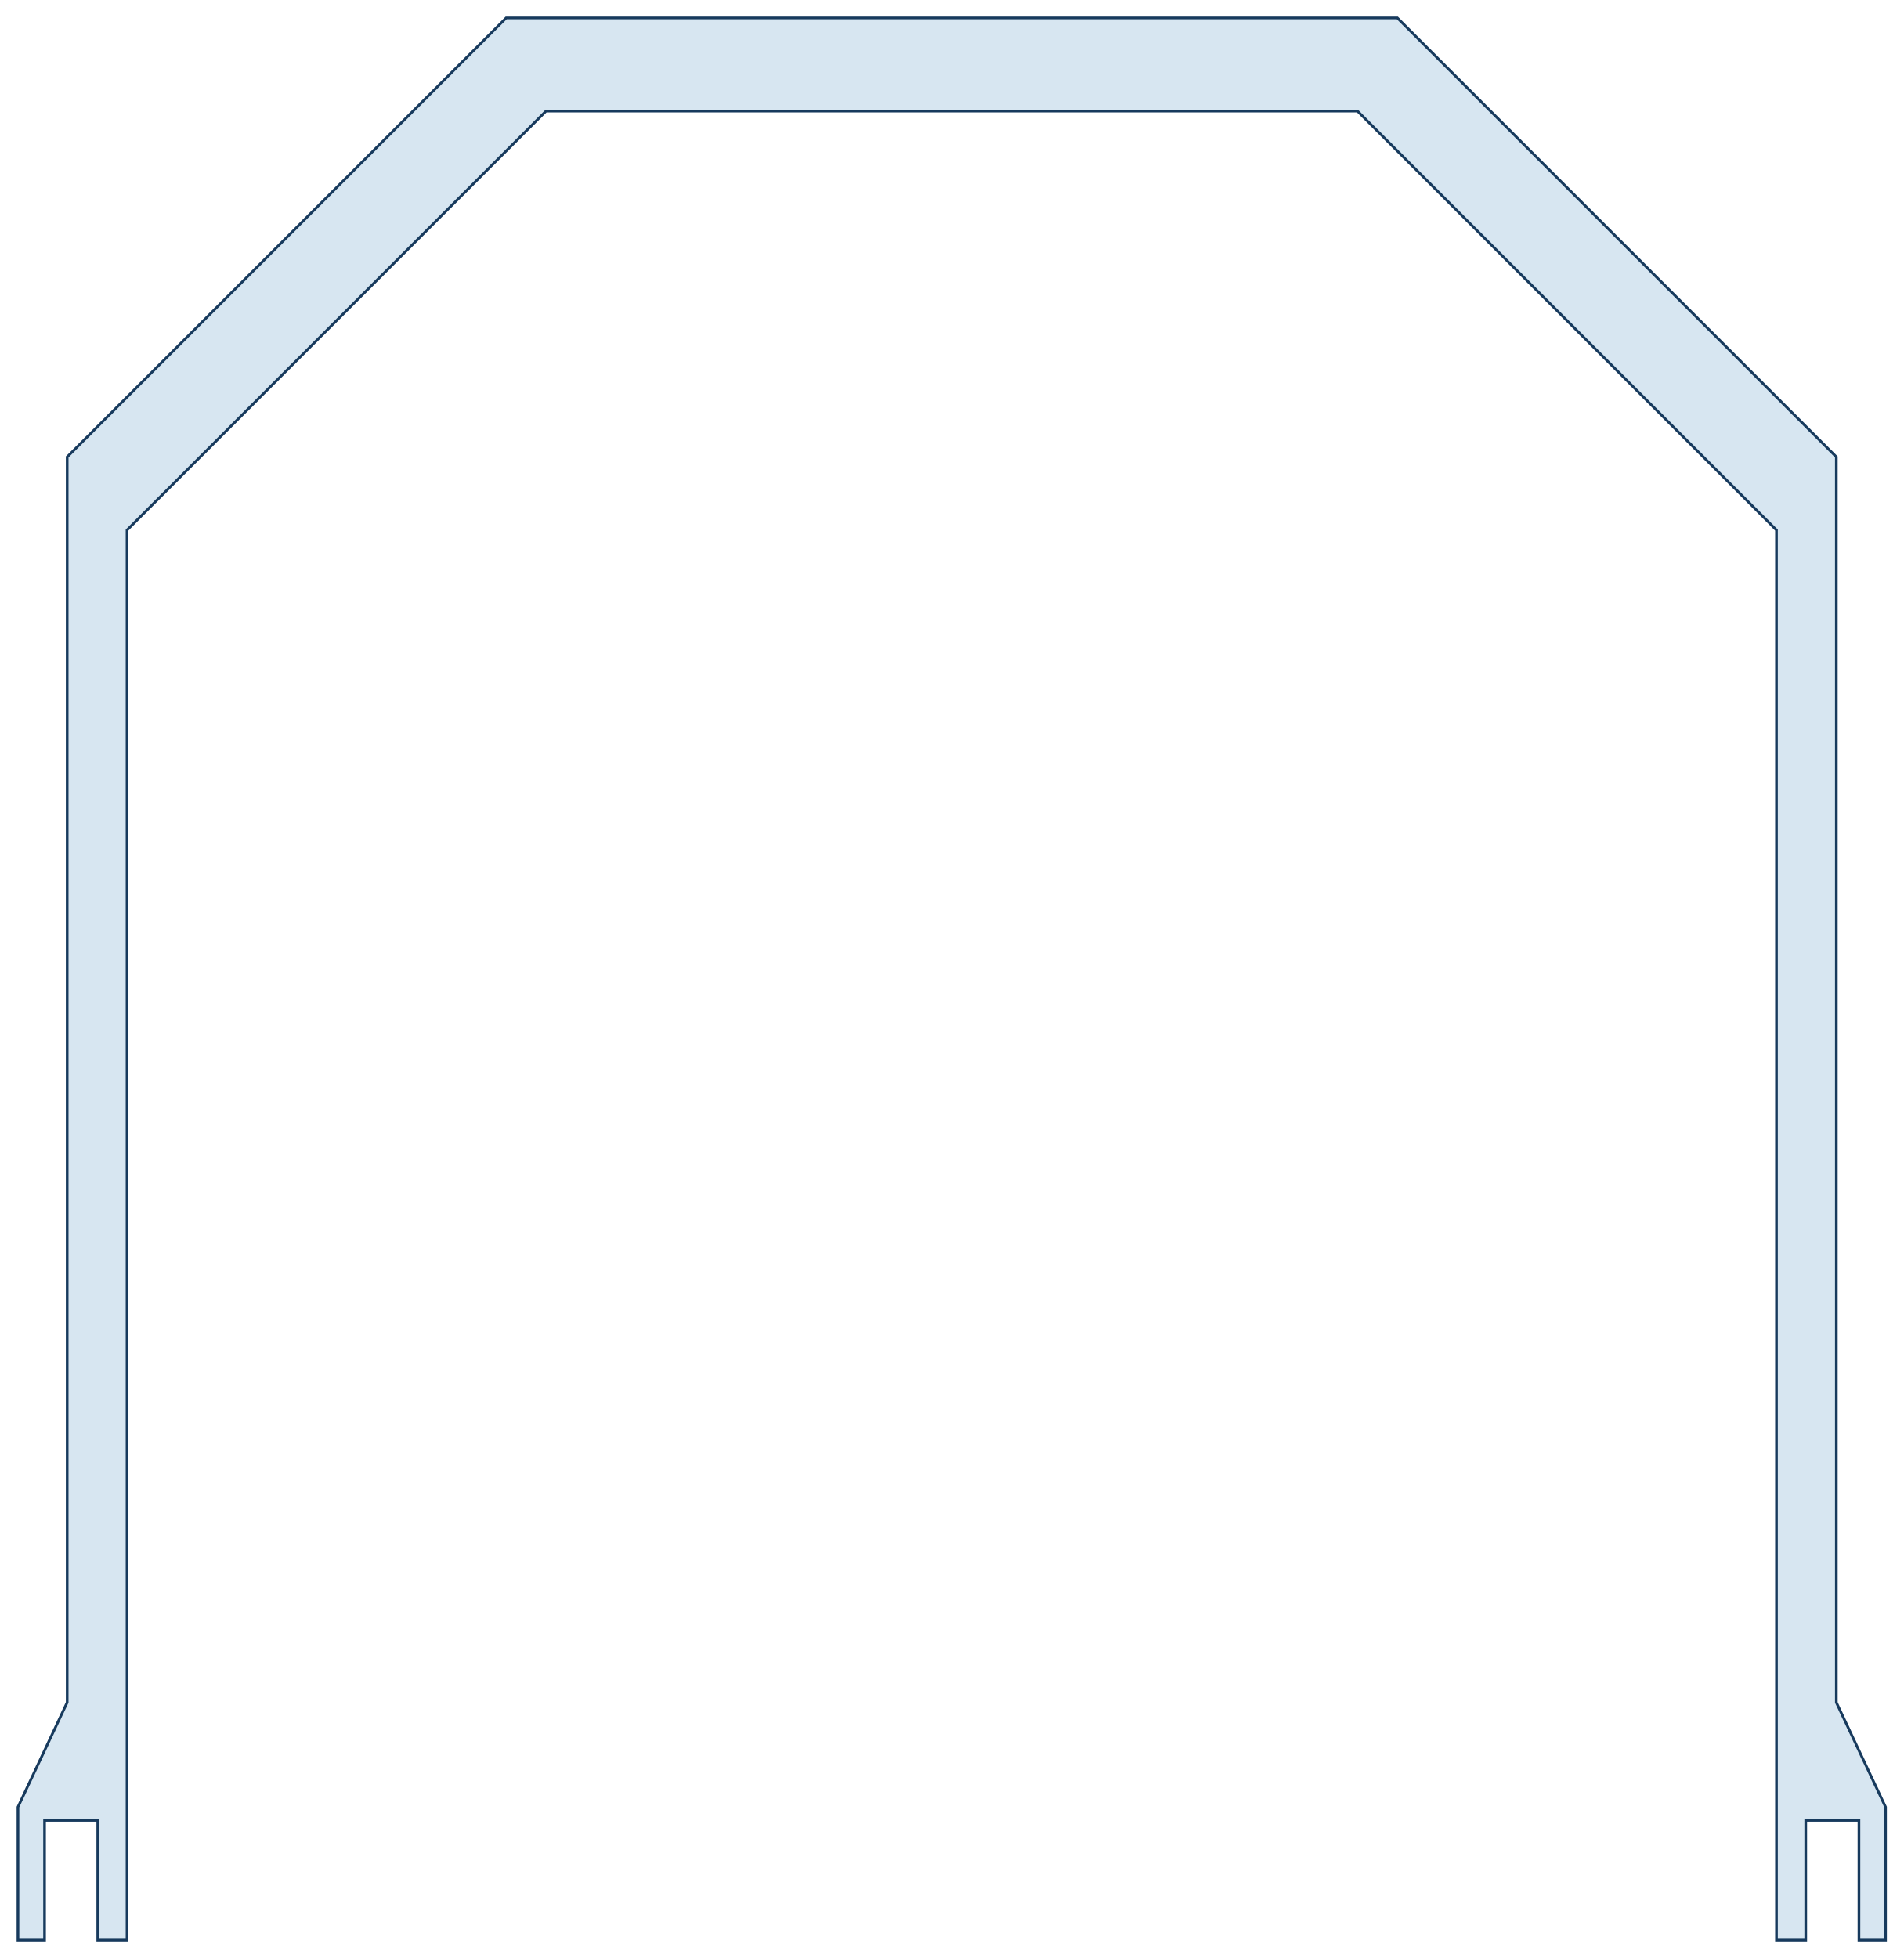
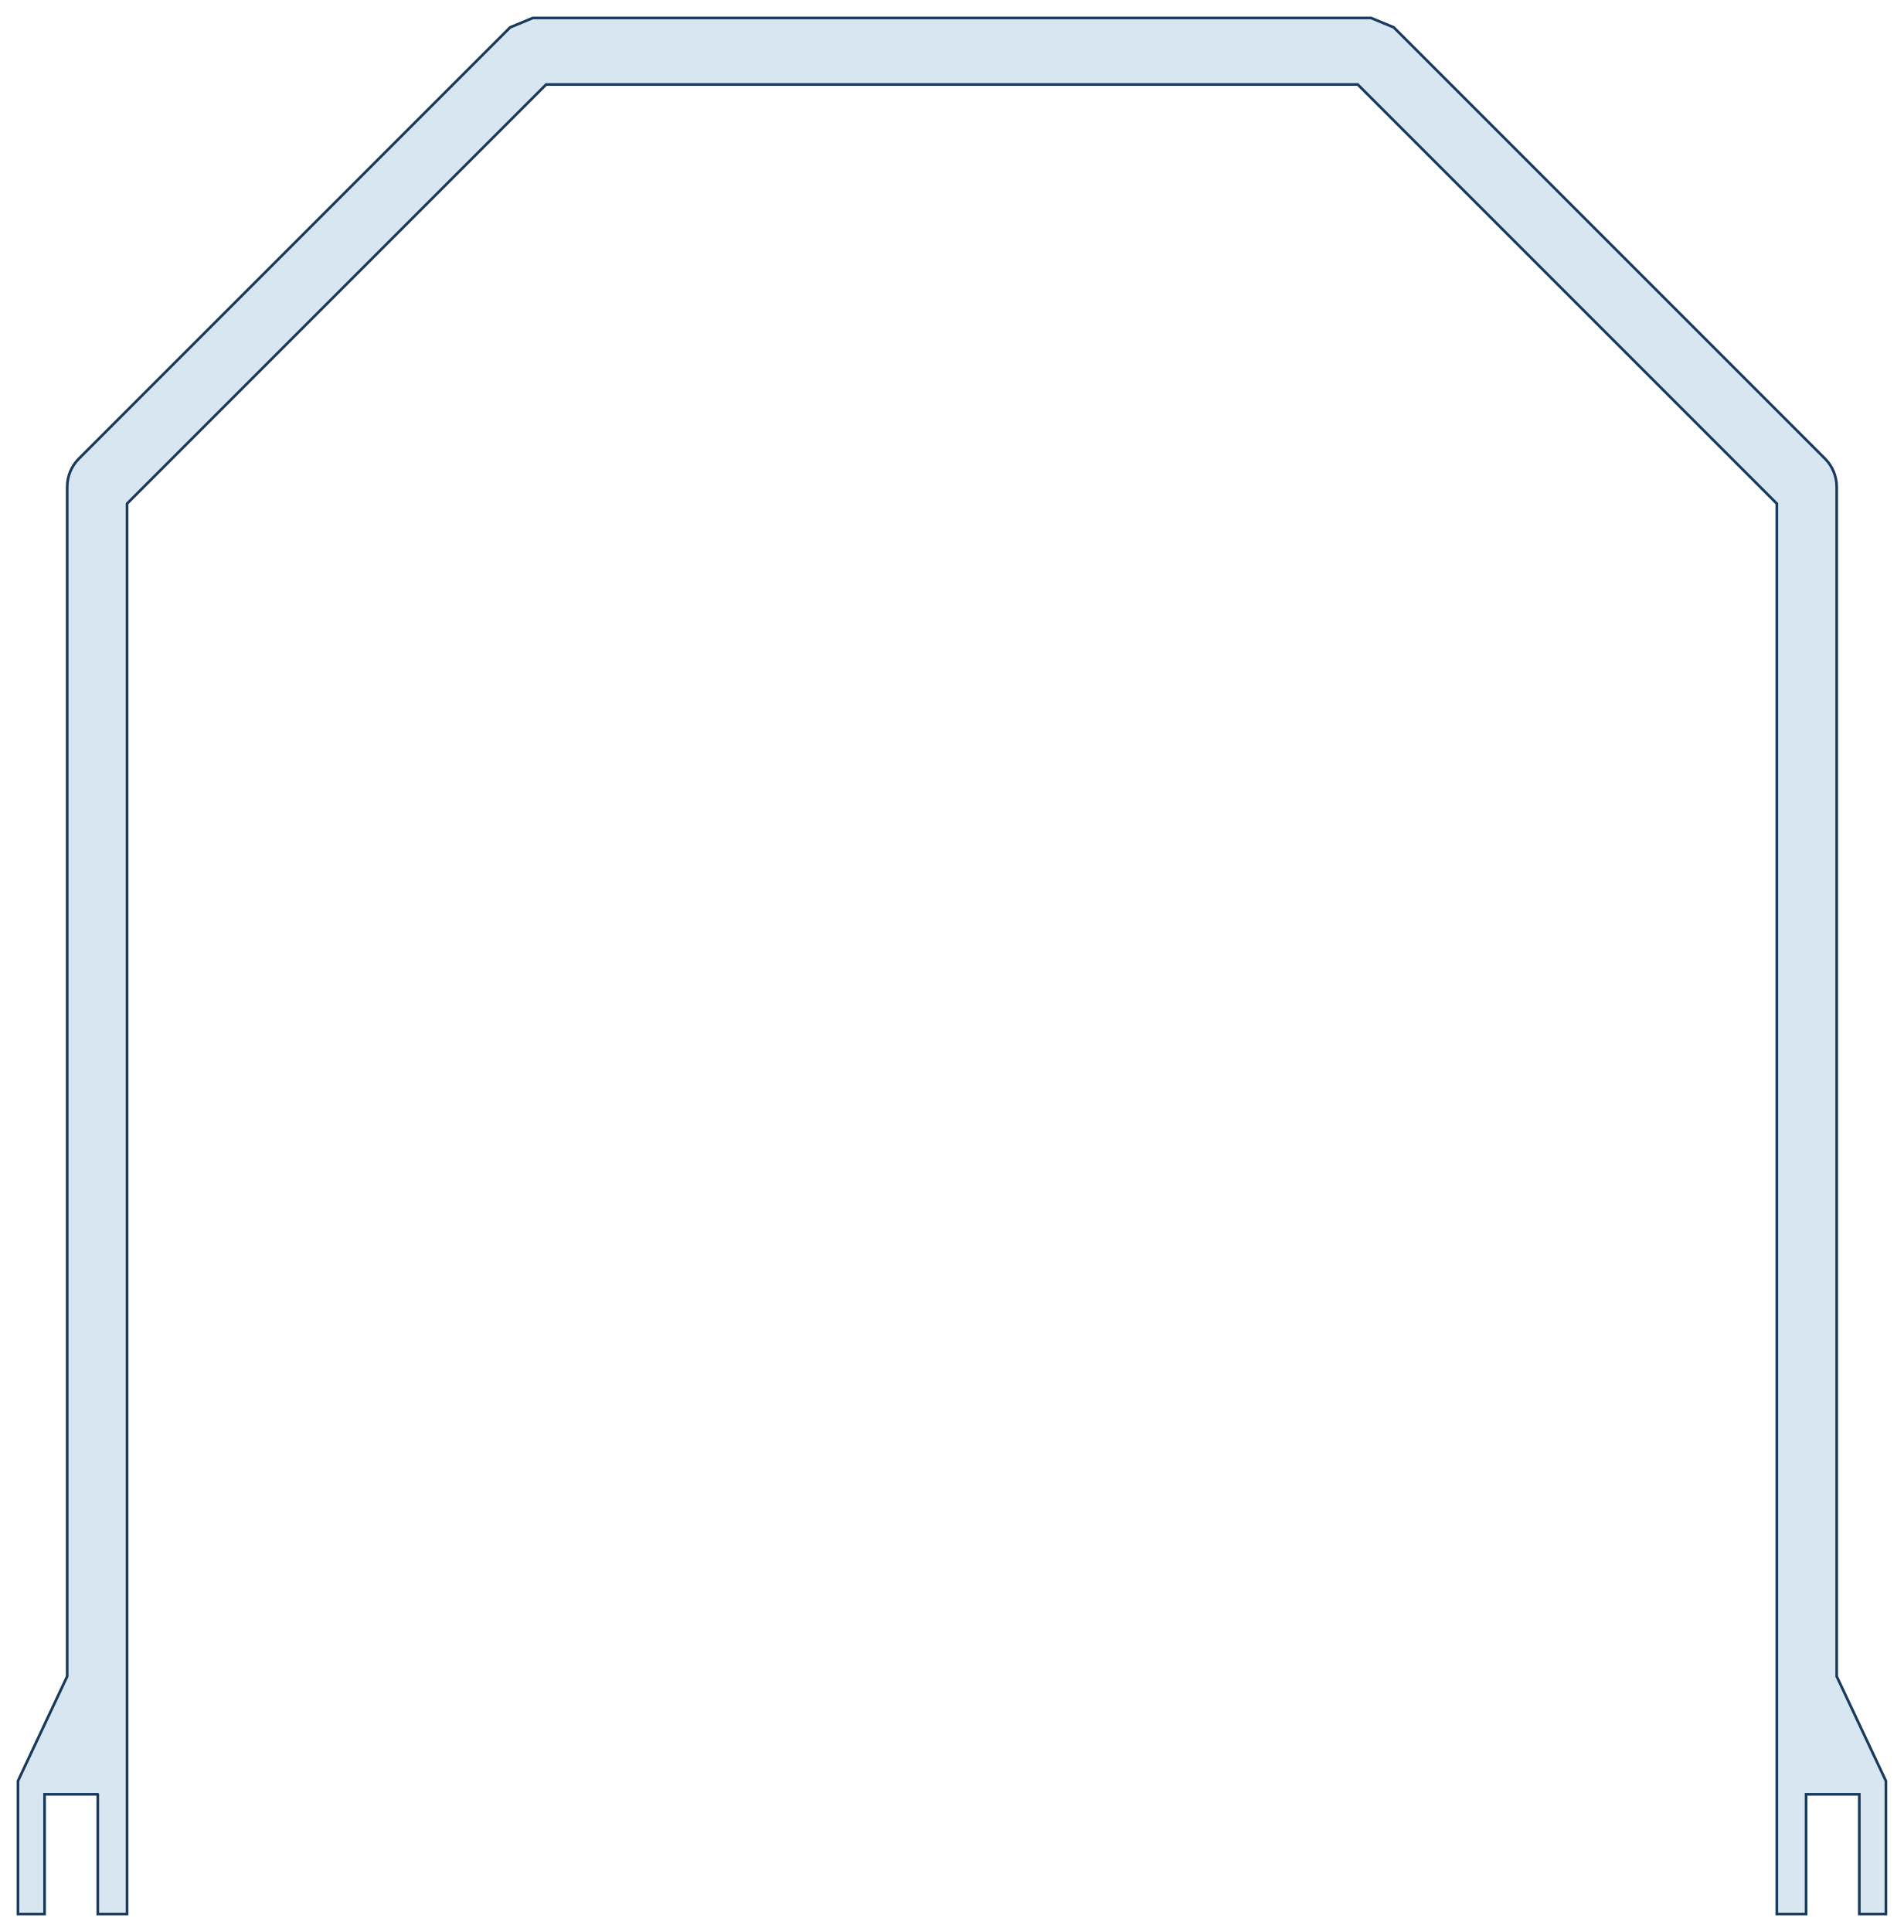
- <svg xmlns="http://www.w3.org/2000/svg" width="572.4mm" height="588.8mm" viewBox="-71.55 -151.85 143.1 147.2" version="1.1">
+ <svg xmlns="http://www.w3.org/2000/svg" width="572.4mm" height="580.8mm" viewBox="-71.55 -149.85 143.1 145.2" version="1.1">
  <g transform="scale(1,-1)" stroke-linecap="round">
    <g fill="rgb(215,230,241)" stroke="rgb(23,58,93)" stroke-width="0.2" id="Section">
-       <path d="M -64.2,15.0 L -64.2,6.0 L -62.0,6.0 L -62.0,112.0 L -30.5,143.5 L 30.5,143.5 L 62.0,112.0 L 62.0,6.0 L 64.2,6.0 L 64.2,15.0 L 68.2,15.0 L 68.2,6.0 L 70.2,6.0 L 70.2,16.0 L 66.5,23.863 L 66.5,117.5 L 33.5,150.5 L -33.5,150.5 L -66.5,117.5 L -66.5,23.863 L -70.2,16.0 L -70.2,6.0 L -68.2,6.0 L -68.2,15.0 L -64.2,15.0" />
+       <path d="M -64.2,15.0 L -64.2,6.0 L -62.0,6.0 L -62.0,112.0 L -30.5,143.5 L 30.5,143.5 L 62.0,112.0 L 62.0,6.0 L 64.2,6.0 L 64.2,15.0 L 68.2,15.0 L 68.2,6.0 L 70.2,6.0 L 70.2,16.0 L 66.5,23.863 L 66.5,113.257 A 3.0,3.0 0.0 0,1 65.621,115.379 L 33.207,147.793 L 31.5,148.5 L -31.5,148.5 L -33.207,147.793 L -65.621,115.379 A 3.0,3.0 180.0 0,1 -66.5,113.257 L -66.5,23.863 L -70.2,16.0 L -70.2,6.0 L -68.2,6.0 L -68.2,15.0 L -64.2,15.0" />
    </g>
  </g>
</svg>
